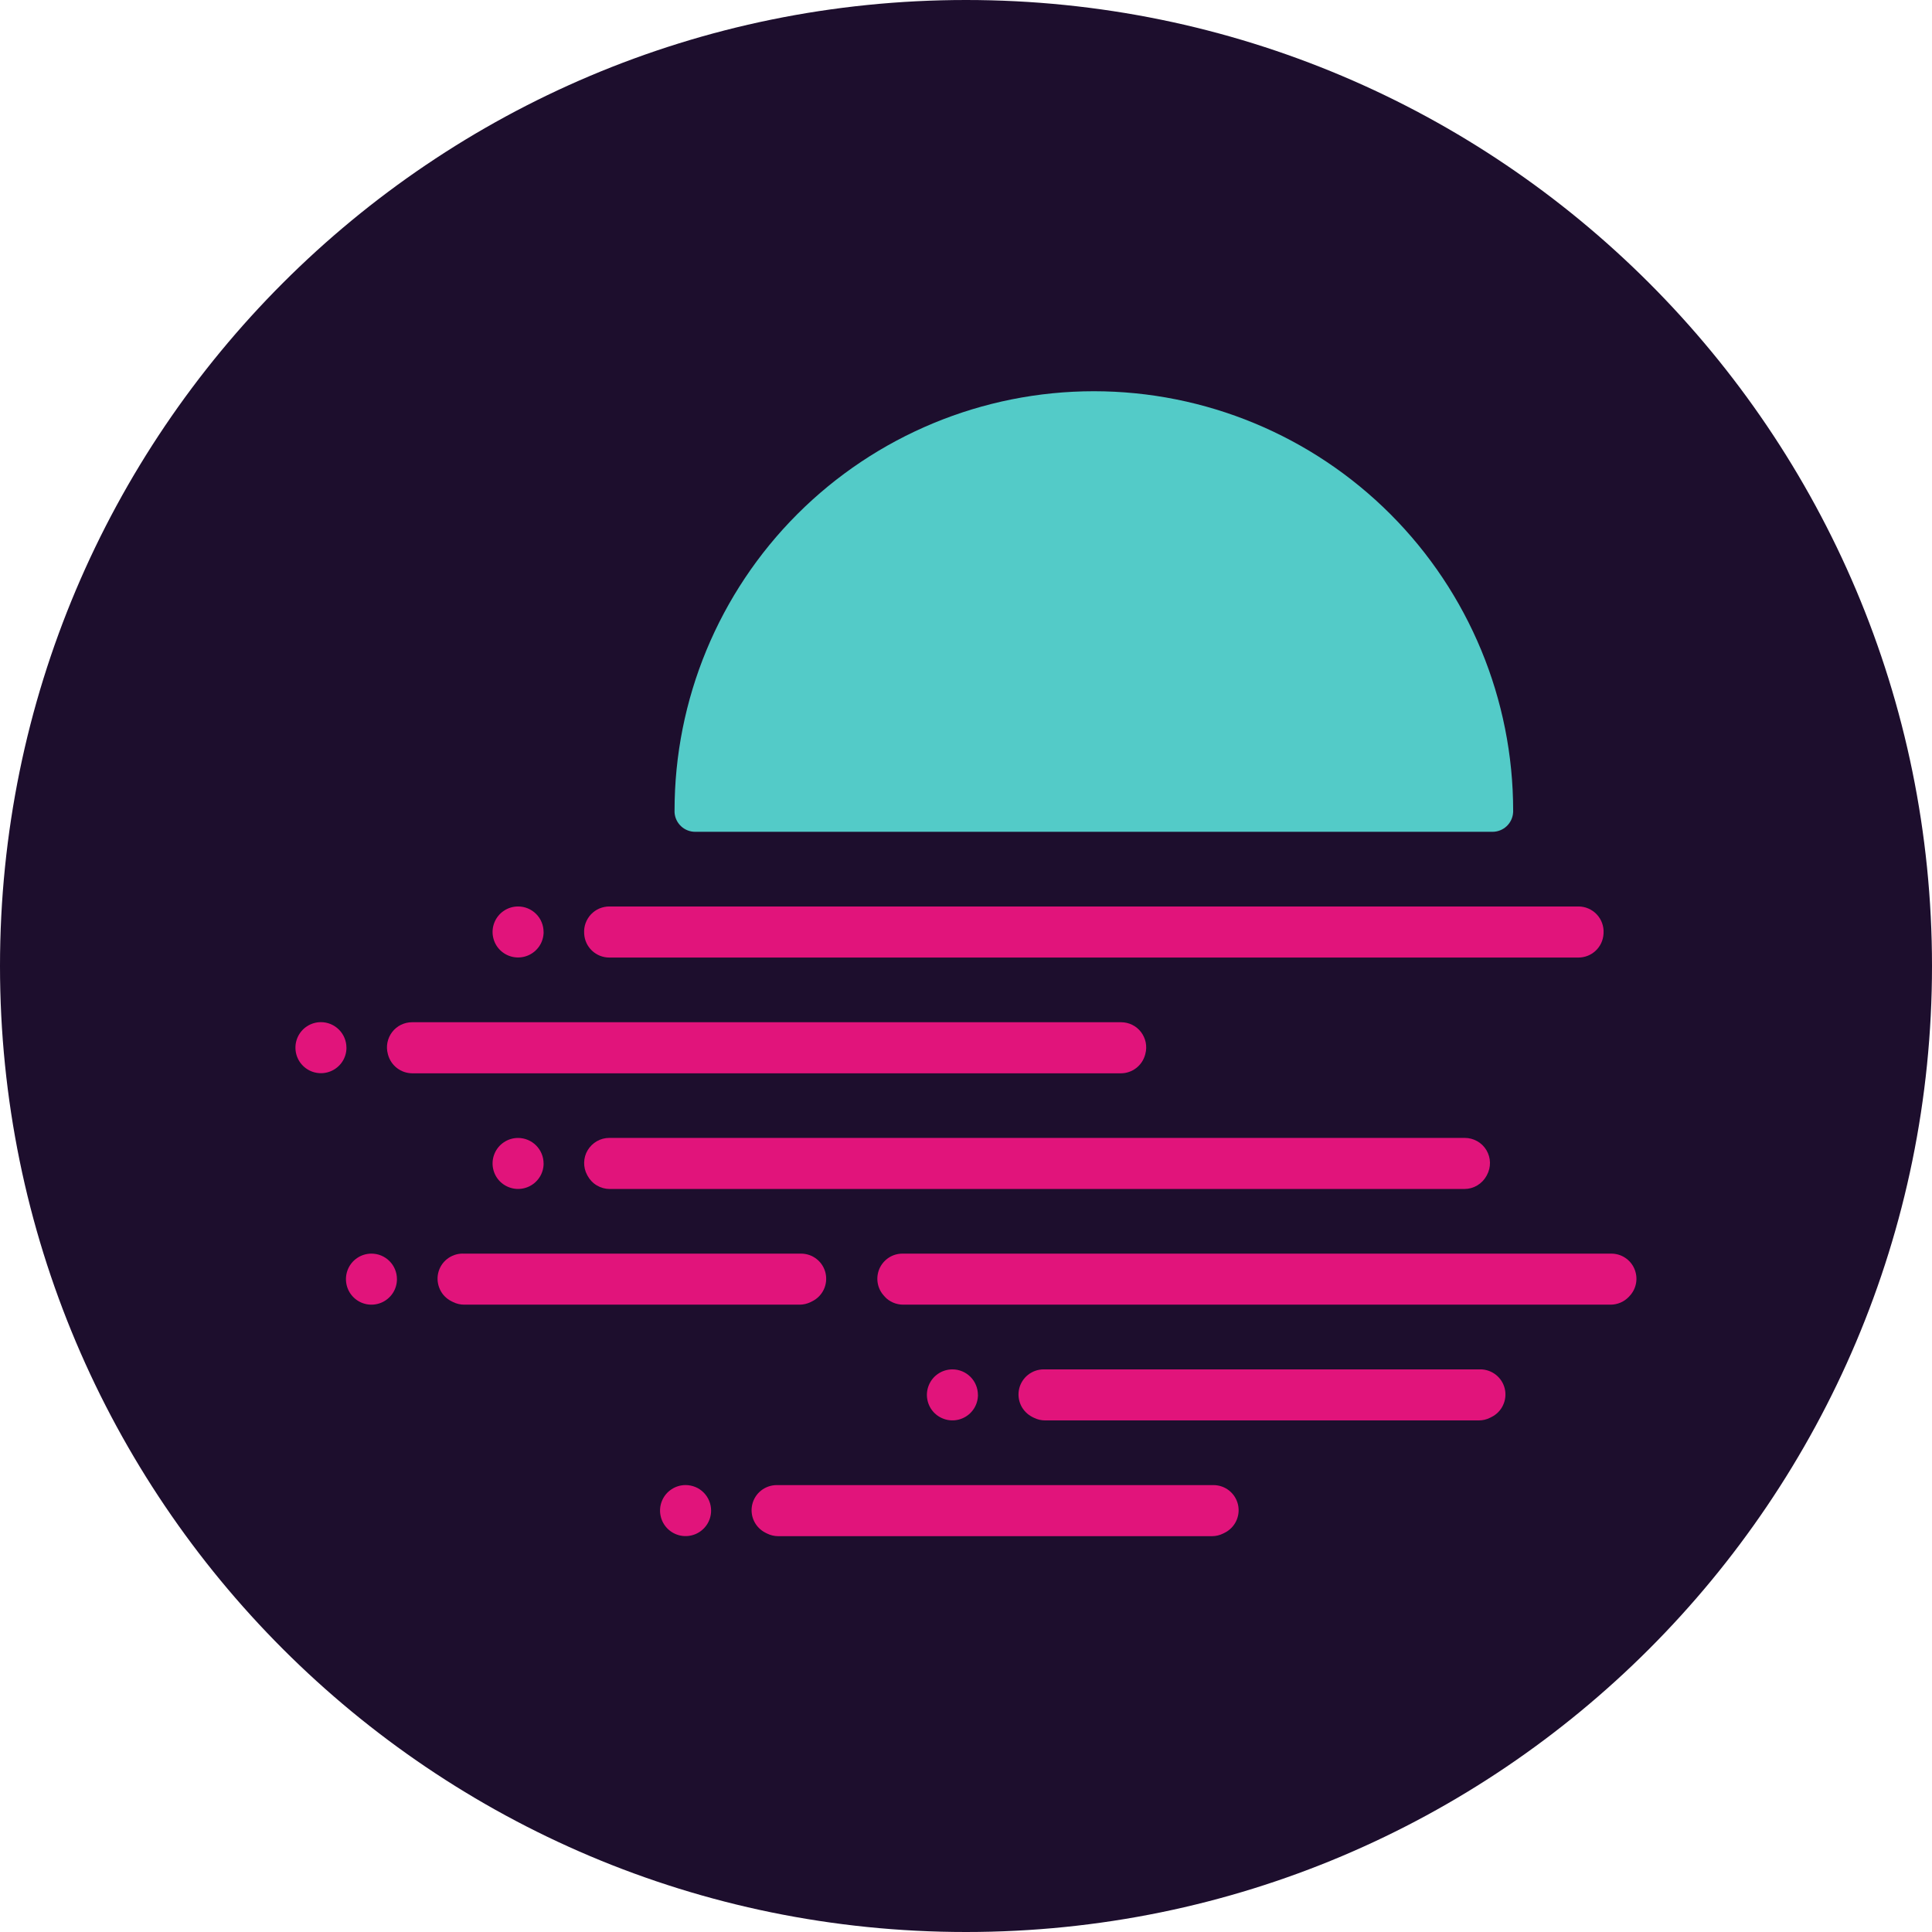
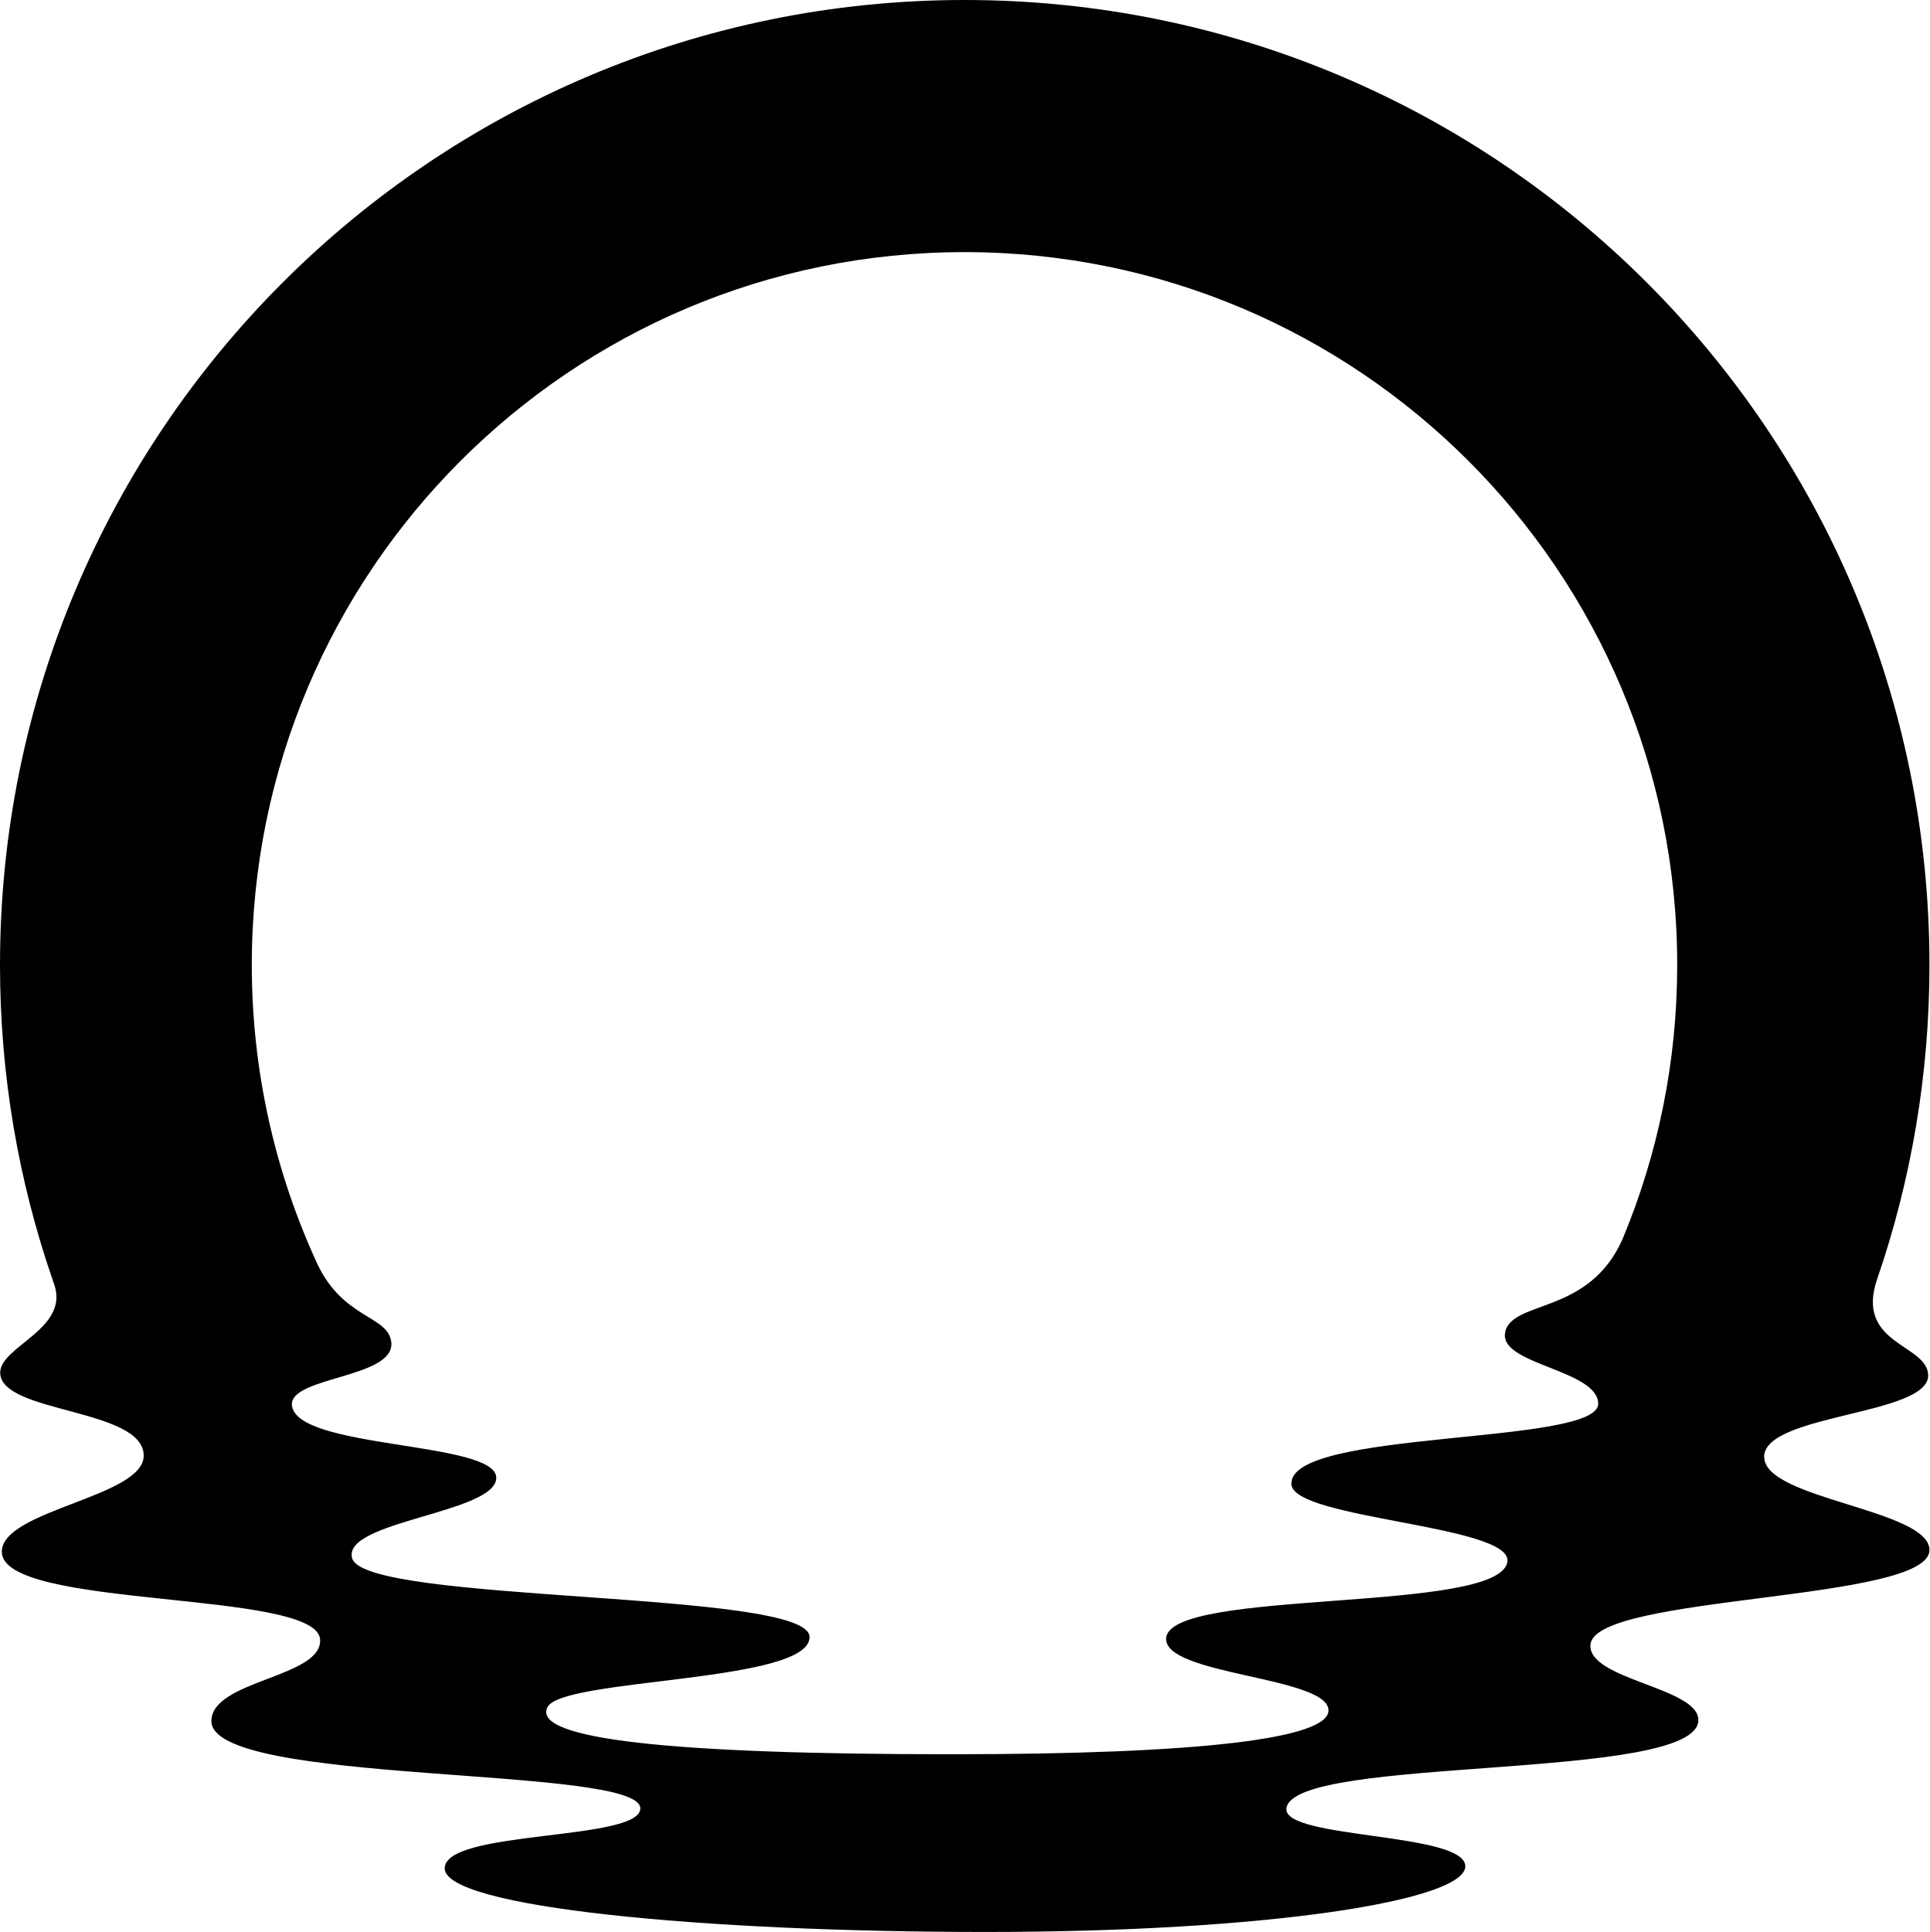
- <svg xmlns="http://www.w3.org/2000/svg" fill="none" height="48" viewBox="0 0 48 48" width="48">
-   <rect fill="#1d0e2d" height="48" rx="24" width="48" />
-   <path d="m27.176 9.72c-2.764.001-5.413 1.1-7.367 3.054-1.954 1.955-3.051 4.605-3.05 7.369v.022.017c.007.131.065.254.16.344.095.09.222.14.353.14h19.808c.131 0.0.257-.05.353-.14.095-.09.153-.213.16-.344l.001-.017c0-.007 0-.014 0-.022.001-2.764-1.097-5.414-3.05-7.369-1.954-1.955-4.604-3.053-7.367-3.054z" fill="#53cbc8" />
-   <g fill="#e1147b">
-     <path d="m9.862 31.781c-0.0.125-.037.248-.107.352-.07.104-.169.185-.285.233-.116.048-.243.06-.366.036-.123-.025-.236-.085-.324-.174-.089-.089-.149-.202-.173-.325-.024-.123-.012-.25.036-.366s.129-.215.233-.284c.104-.07.227-.107.352-.107.083 0 .166.016.243.048.077.032.147.079.206.138s.106.129.137.206c.032.077.048.159.048.243z" />
-     <path d="m36.391 28.271h-21.254c-.108 0-.214.028-.308.082-.094.053-.172.131-.228.223s-.086.199-.088.307.023.215.075.31c.003.007.007.013.011.02.054.099.133.182.23.239.097.058.207.088.32.088h21.233c.113 0.0.223-.03.32-.088.097-.058.176-.14.23-.239l.011-.02c.051-.095.077-.202.075-.31-.002-.108-.033-.214-.088-.307s-.134-.17-.228-.223c-.094-.053-.2-.082-.308-.082z" />
-     <path d="m39.215 22.521h-24.078c-.085 0-.169.018-.247.051s-.148.083-.207.145c-.058.062-.103.135-.133.215-.029.08-.042.165-.037.25 0 .007 0 .013.001.02.009.159.079.309.195.418.116.109.269.17.429.17h24.077c.159 0.0.313-.06.429-.17.116-.109.186-.259.195-.418 0-.007 0-.013.001-.02.005-.085-.008-.17-.037-.25-.029-.08-.074-.153-.133-.215-.058-.062-.129-.111-.207-.145-.078-.034-.162-.051-.247-.051z" />
-     <path d="m30.149 36.897h-10.852c-.141 0-.277.048-.388.135-.11.087-.188.21-.22.347-.032.137-.017.281.043.408.06.127.161.231.287.294l.04.02c.086.043.182.065.278.065h10.772c.097 0.0.192-.022.278-.065l.04-.02c.126-.063.227-.166.287-.294s.075-.271.043-.408-.11-.259-.22-.347c-.11-.087-.247-.135-.388-.135z" />
-     <path d="m36.779 34.022h-10.851c-.141 0-.277.048-.387.135s-.188.209-.22.346c-.032.137-.017.281.042.408.06.127.161.231.286.294l.04.02c.087.043.182.065.279.065h10.771c.097 0.0.192-.022.278-.065l.04-.02c.126-.063.227-.166.286-.294.06-.127.075-.271.043-.408-.032-.137-.11-.259-.22-.346s-.246-.135-.387-.136z" />
-     <path d="m21.982 32.215-.018-.02c-.083-.089-.138-.2-.158-.32-.02-.12-.005-.243.043-.354s.129-.206.23-.273.221-.102.342-.102h17.612c.121 0 .24.035.342.102s.182.161.23.273.064.234.043.354c-.02.12-.075.231-.158.32l-.018.02c-.059.063-.13.113-.208.147-.079.034-.164.052-.25.052h-17.576c-.086-0-.171-.018-.25-.052-.079-.034-.15-.084-.208-.147z" />
-     <path d="m11.493 31.146h8.41c.141 0.0.277.048.387.135.11.087.188.209.22.346.032.137.017.281-.042.408s-.161.231-.286.294l-.04.02c-.086.043-.182.065-.278.065h-8.33c-.097 0-.192-.022-.278-.065l-.04-.02c-.126-.063-.227-.166-.286-.294s-.075-.271-.043-.408.109-.259.219-.346c.11-.087.246-.135.387-.136z" />
-     <path d="m13.506 23.155c-0.0.125-.037.248-.107.352s-.169.185-.285.233c-.116.048-.243.06-.366.036-.123-.024-.236-.085-.325-.173-.089-.089-.149-.202-.173-.325-.025-.123-.012-.25.036-.366.048-.116.129-.215.233-.284.104-.07.227-.107.352-.107.083 0 .166.016.243.048.077.032.147.079.206.138s.106.129.137.206c.032.077.048.159.048.243z" />
-     <path d="m28.451 26.202c.002-.006.003-.013.005-.02.025-.092.028-.19.009-.283s-.059-.182-.117-.258c-.058-.076-.133-.138-.219-.18-.086-.042-.18-.064-.276-.064h-17.615c-.096-0-.19.022-.276.064-.086.042-.161.104-.219.18-.058.076-.098.164-.117.258-.019.094-.016.191.009.283.002.006.004.013.005.02.036.133.114.25.223.334s.242.129.38.13h17.605c.137-0.0.271-.046.38-.13s.187-.201.223-.334z" />
-     <path d="m8.608 26.03c-0.0.125-.037.248-.107.352-.07.104-.169.185-.285.233-.116.048-.243.06-.366.036s-.236-.085-.325-.174c-.089-.089-.149-.202-.173-.325-.024-.123-.012-.25.036-.366s.129-.215.233-.284c.104-.07.227-.107.352-.107.168 0.0.329.067.448.186.119.119.186.28.186.448z" />
-     <path d="m13.506 28.906c-0.0.125-.037.248-.107.352s-.169.185-.285.233c-.116.048-.243.06-.366.036-.123-.025-.236-.085-.325-.173-.089-.089-.149-.202-.173-.325-.025-.123-.012-.25.036-.366.048-.116.129-.215.233-.284.104-.07.227-.107.352-.107.168 0.0.329.067.448.186.119.119.186.28.186.448z" />
-     <path d="m24.297 34.656c-0.0.125-.037.248-.107.352s-.169.185-.285.233c-.116.048-.243.06-.366.036-.123-.025-.236-.085-.325-.173-.089-.089-.149-.202-.173-.325-.025-.123-.012-.25.036-.366.048-.116.129-.215.233-.284.104-.07.227-.107.352-.107.083 0 .166.016.243.048.077.032.147.079.206.138s.106.129.137.206c.032.077.048.159.048.243z" />
-     <path d="m17.667 37.531c-0.0.125-.037.248-.107.352s-.169.185-.285.233c-.116.048-.243.06-.366.036-.123-.025-.236-.085-.325-.174s-.149-.202-.173-.325c-.025-.123-.012-.25.036-.366s.129-.215.234-.284c.104-.07.227-.107.352-.107.083 0.0.166.017.243.048s.147.079.206.138.105.129.137.206c.032.077.048.159.048.243z" />
+ <svg xmlns="http://www.w3.org/2000/svg" id="Layer_2" data-name="Layer 2" viewBox="0 0 499.46 500">
+   <defs>
+     <style>
+       .cls-1 {
+         fill: #000;
+         stroke-width: 0px;
+       }
+     </style>
+   </defs>
+   <g id="Layer_1-2" data-name="Layer 1">
+     <path class="cls-1" d="M456.65,377.04c.07-11.18,42.77-10.71,42.48-21.18-.21-8.06-19.11-7.87-13.17-24.94,8.74-25.45,13.5-52.77,13.5-81.18C499.46,111.81,387.65,0,249.73,0S0,111.81,0,249.73c0,28.51,4.79,55.89,13.6,81.42.05.12.54,1.57.54,1.57,3.55,11.32-14.09,15.76-14.09,22.52,0,10.59,37.15,9.16,37.15,21.49,0,10.73-36.73,14.04-36.73,24.87,0,14.96,81.35,9.75,82.38,22.62.8,9.93-27.97,10.52-28.13,21.13-.28,16.93,111.03,11.39,111.03,22.66,0,8.52-50.63,5.45-50.63,15.52s66.65,16.46,140.08,16.46,124.11-8.17,124.11-17-47.27-7-46.31-14.98c1.72-13.9,106.64-6.79,106.64-22.87,0-8.48-28.86-10.45-27.92-19.59,1.32-12.92,87.74-10.99,87.74-24.4,0-10.54-42.81-13.13-42.76-24.07l-.05-.05ZM389.69,344.61c-2.28,8.52,24.02,9.79,24.02,18.69,0,10.83-80.22,6.51-79.42,20.83.49,9.02,57,10.54,55.92,19.96-1.55,13.64-87.5,6.83-88.35,19.89-.61,9.58,41.94,9.91,42.04,18.65.07,7.35-33.44,11.37-97.6,11.37-73.11,0-108.64-3.94-104.6-12.16,3.78-7.68,68.5-6.25,67.85-18.32-.66-12.07-114.93-8.5-118.38-20.2-2.87-9.72,37.55-11.72,37.29-20.95-.26-9.42-51.76-7.28-52.89-18.67-.73-7.49,26.91-7,25.71-16.41-.87-6.86-12.28-5.89-19.05-20.01-10.92-23.6-17.05-49.86-17.05-77.54,0-101.9,82.59-184.49,184.49-184.49s184.49,82.59,184.49,184.49c0,25.13-5.03,49.08-14.14,70.92-8.67,19.63-28.18,15.69-30.39,23.95h.05Z" />
  </g>
</svg>
